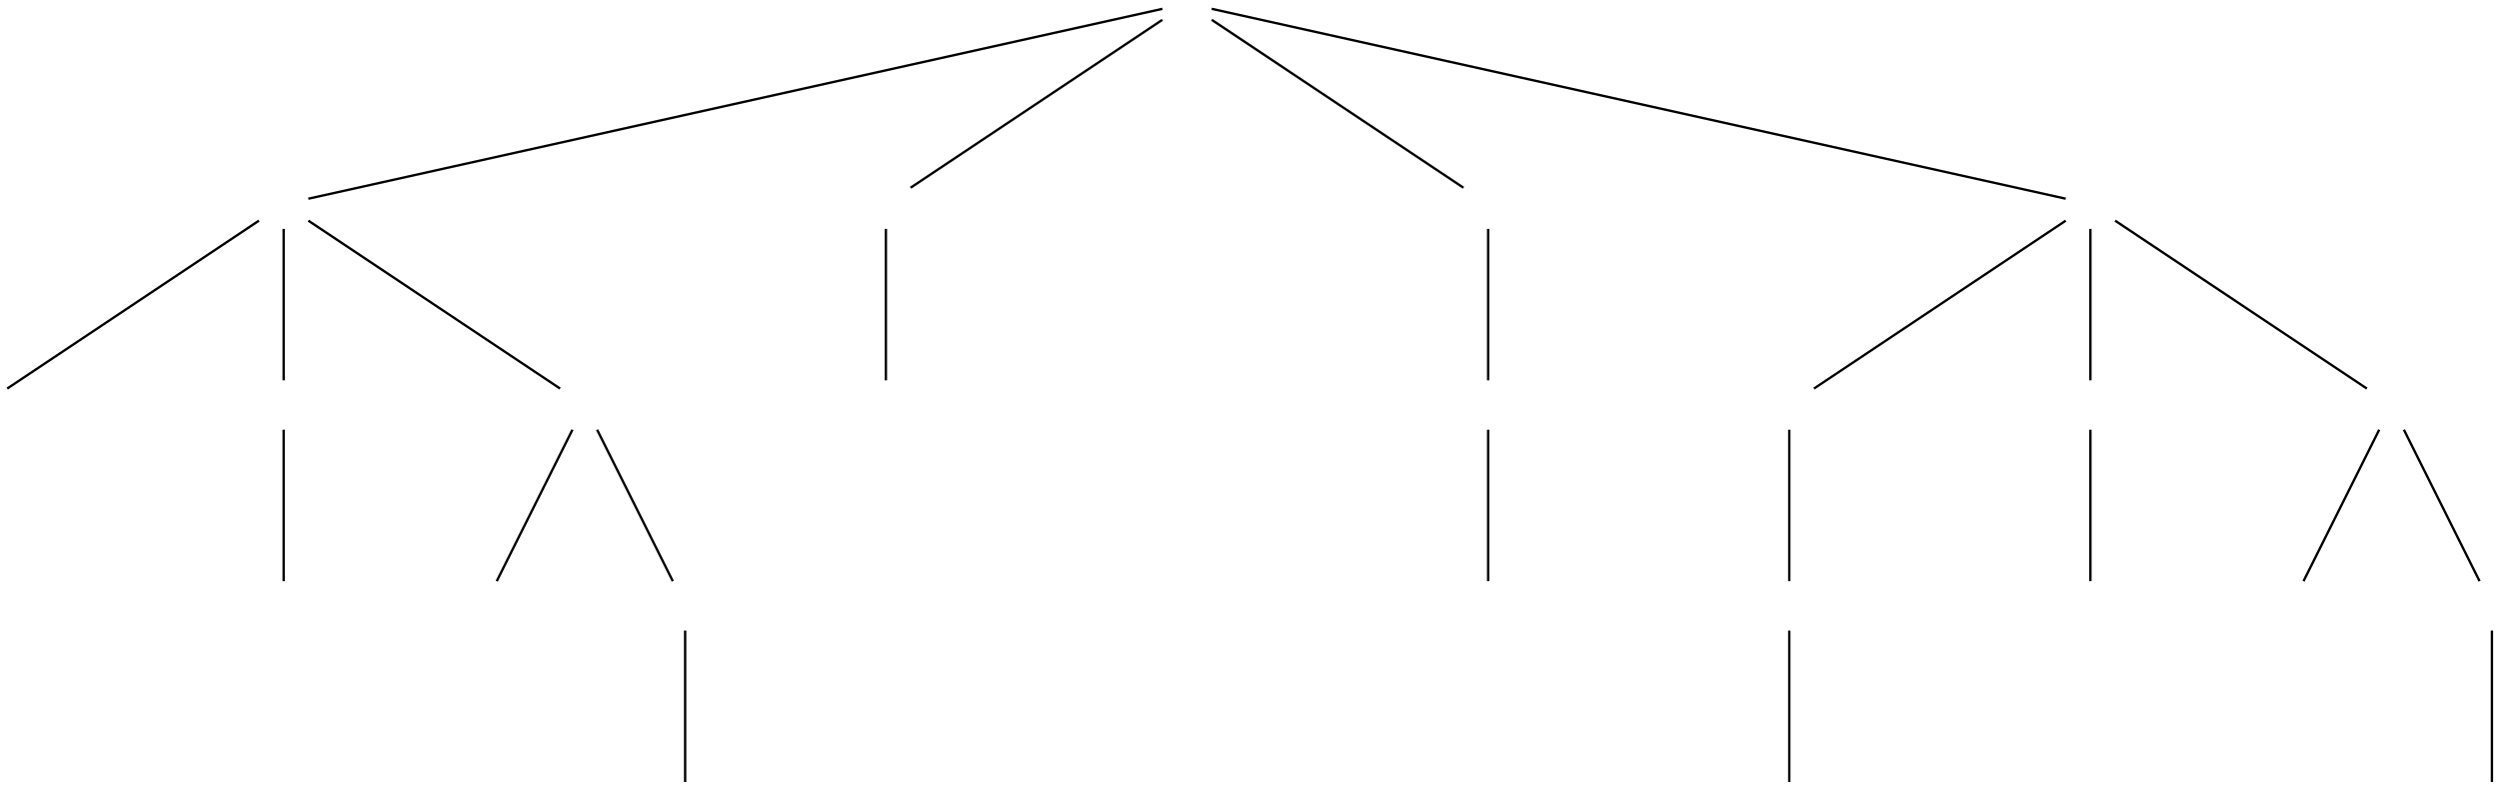
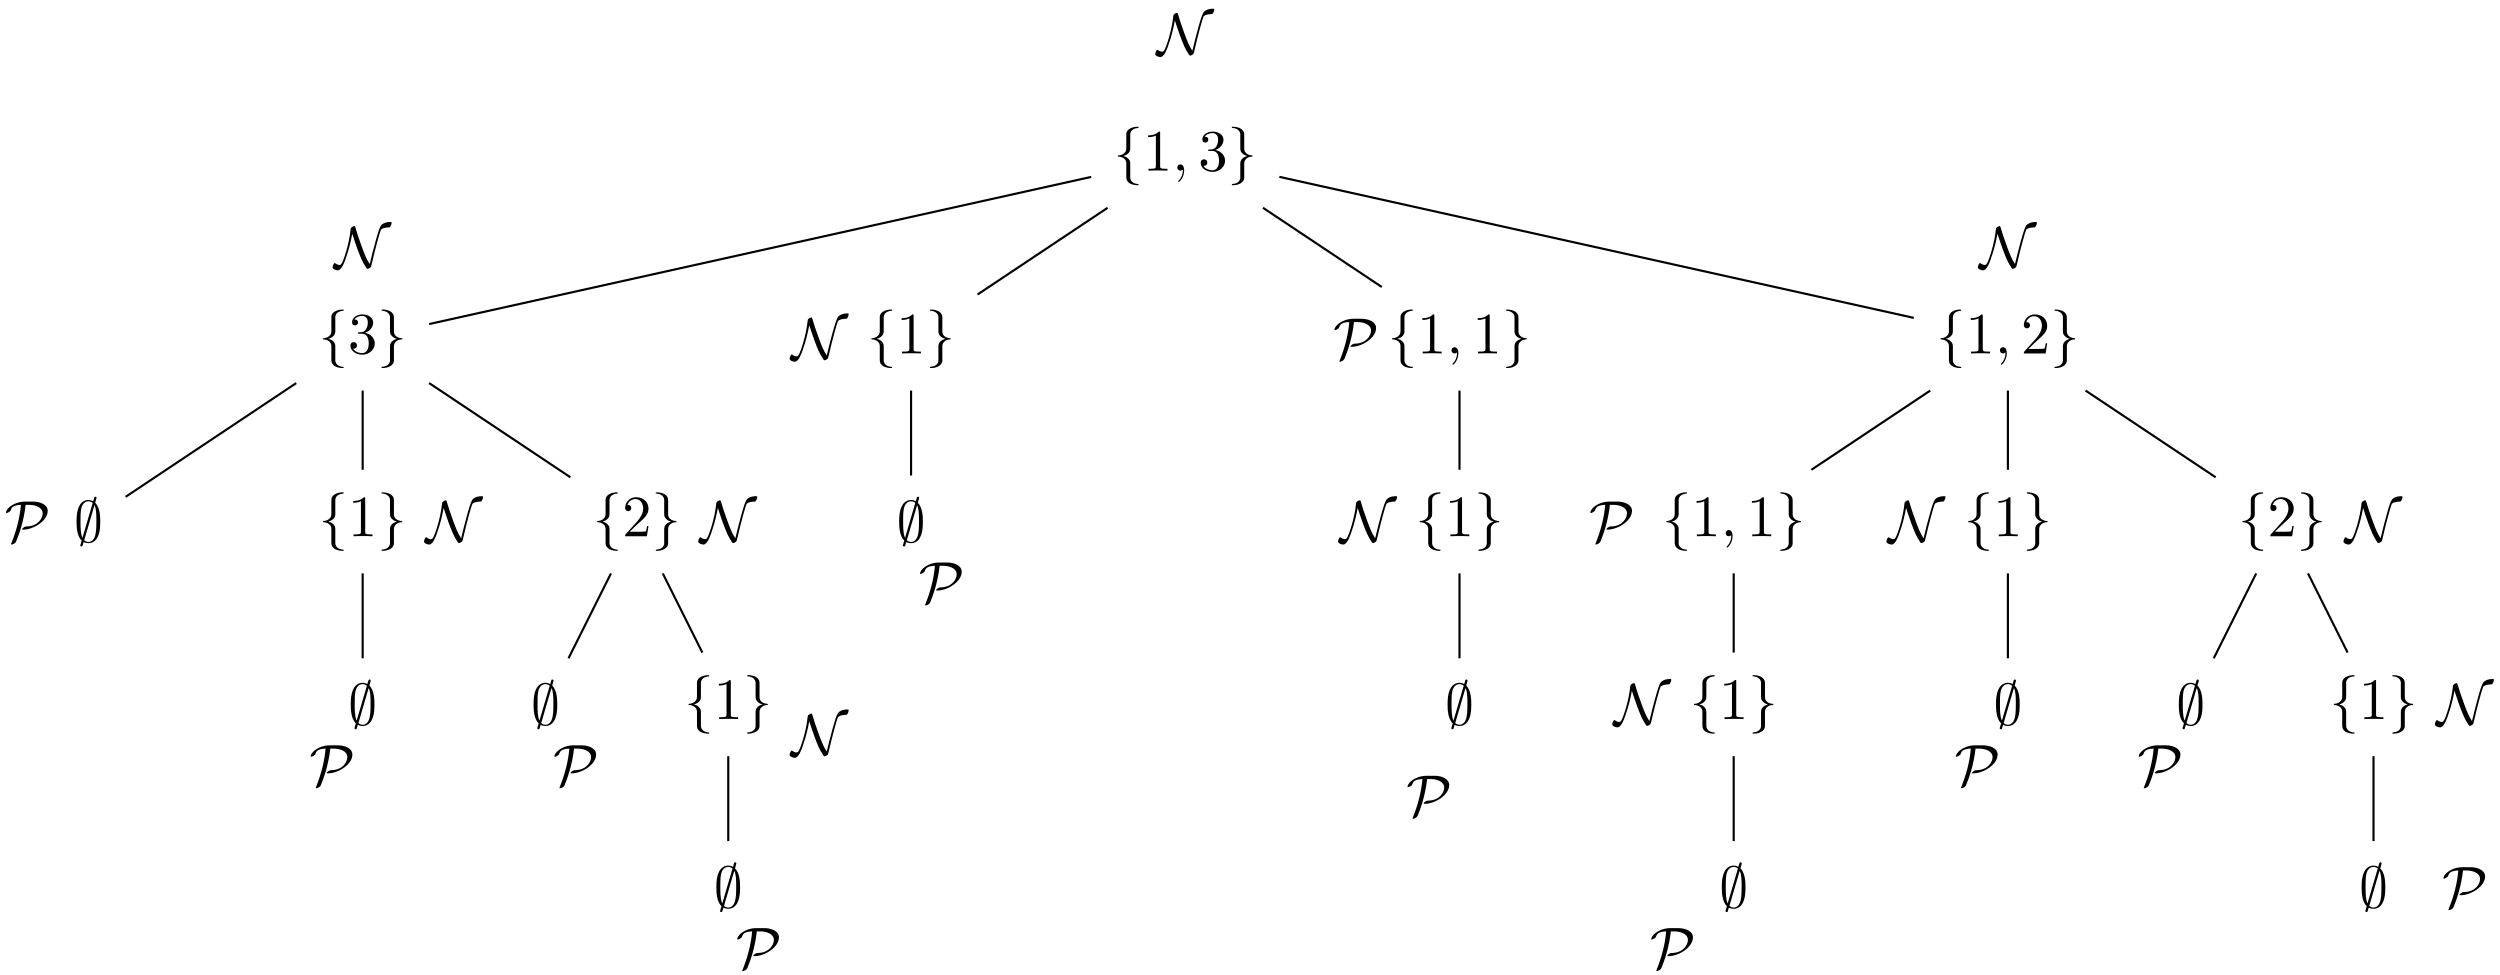
- <svg xmlns="http://www.w3.org/2000/svg" width="423.44pt" height="133.44pt" viewBox="0 0 423.44 133.44" version="1.1">
+ <svg xmlns="http://www.w3.org/2000/svg" xmlns:xlink="http://www.w3.org/1999/xlink" width="465.2pt" height="181.411pt" viewBox="0 0 465.2 181.411" version="1.1">
  <defs>
-     <clipPath id="clip1">
-       <path d="M 401 67 L 423.441 67 L 423.441 105 L 401 105 Z M 401 67 " />
-     </clipPath>
+     <g>
+       <symbol overflow="visible" id="glyph0-0">
+         <path style="stroke:none;" d="" />
+       </symbol>
+       <symbol overflow="visible" id="glyph0-1">
+         <path style="stroke:none;" d="M 3.094 -6.734 C 3.094 -7.172 3.375 -7.859 4.562 -7.938 C 4.609 -7.953 4.656 -8 4.656 -8.062 C 4.656 -8.172 4.562 -8.172 4.453 -8.172 C 3.359 -8.172 2.359 -7.625 2.359 -6.812 L 2.359 -4.328 C 2.359 -3.906 2.359 -3.562 1.922 -3.203 C 1.531 -2.875 1.125 -2.859 0.891 -2.844 C 0.828 -2.828 0.781 -2.797 0.781 -2.719 C 0.781 -2.625 0.844 -2.625 0.953 -2.609 C 1.672 -2.562 2.203 -2.172 2.328 -1.641 C 2.359 -1.516 2.359 -1.5 2.359 -1.094 L 2.359 1.062 C 2.359 1.516 2.359 1.859 2.875 2.281 C 3.297 2.609 4.031 2.719 4.453 2.719 C 4.562 2.719 4.656 2.719 4.656 2.609 C 4.656 2.5 4.594 2.5 4.484 2.484 C 3.797 2.438 3.266 2.094 3.125 1.531 C 3.094 1.438 3.094 1.422 3.094 1.031 L 3.094 -1.266 C 3.094 -1.766 3 -1.953 2.656 -2.297 C 2.422 -2.531 2.109 -2.641 1.797 -2.719 C 2.688 -2.984 3.094 -3.484 3.094 -4.109 Z M 3.094 -6.734 " />
+       </symbol>
+       <symbol overflow="visible" id="glyph0-2">
+         <path style="stroke:none;" d="M 2.359 1.281 C 2.359 1.719 2.078 2.406 0.891 2.484 C 0.828 2.5 0.781 2.547 0.781 2.609 C 0.781 2.719 0.906 2.719 1 2.719 C 2.062 2.719 3.078 2.188 3.094 1.359 L 3.094 -1.125 C 3.094 -1.547 3.094 -1.891 3.516 -2.25 C 3.906 -2.578 4.312 -2.594 4.562 -2.609 C 4.609 -2.625 4.656 -2.656 4.656 -2.719 C 4.656 -2.828 4.594 -2.828 4.484 -2.844 C 3.766 -2.891 3.234 -3.281 3.125 -3.812 C 3.094 -3.938 3.094 -3.953 3.094 -4.359 L 3.094 -6.516 C 3.094 -6.969 3.094 -7.312 2.562 -7.734 C 2.125 -8.078 1.375 -8.172 1 -8.172 C 0.906 -8.172 0.781 -8.172 0.781 -8.062 C 0.781 -7.953 0.844 -7.953 0.953 -7.938 C 1.641 -7.891 2.188 -7.547 2.328 -6.984 C 2.359 -6.891 2.359 -6.875 2.359 -6.484 L 2.359 -4.188 C 2.359 -3.688 2.438 -3.5 2.797 -3.156 C 3.016 -2.922 3.344 -2.812 3.641 -2.719 C 2.75 -2.469 2.359 -1.969 2.359 -1.344 Z M 2.359 1.281 " />
+       </symbol>
+       <symbol overflow="visible" id="glyph0-3">
+         <path style="stroke:none;" d="M 4.234 -8.203 C 4.234 -8.328 4.141 -8.422 4.016 -8.422 C 3.844 -8.422 3.812 -8.297 3.75 -8.078 C 3.625 -7.641 3.734 -8.016 3.609 -7.578 C 3.484 -7.641 3.125 -7.812 2.719 -7.812 C 2.109 -7.812 1.391 -7.484 1 -6.641 C 0.562 -5.766 0.516 -4.781 0.516 -3.766 C 0.516 -3.078 0.516 -1.109 1.469 -0.266 C 1.203 0.578 1.203 0.594 1.203 0.625 C 1.203 0.75 1.297 0.844 1.422 0.844 C 1.594 0.844 1.625 0.734 1.688 0.5 C 1.828 0.062 1.719 0.453 1.828 0.016 C 2.094 0.156 2.422 0.234 2.719 0.234 C 3.938 0.234 4.422 -0.781 4.609 -1.312 C 4.891 -2.078 4.922 -2.984 4.922 -3.766 C 4.922 -4.562 4.922 -6.375 3.984 -7.281 Z M 1.609 -0.766 C 1.25 -1.516 1.25 -2.859 1.25 -3.891 C 1.25 -4.781 1.25 -5.531 1.391 -6.234 C 1.609 -7.234 2.234 -7.562 2.719 -7.562 C 2.938 -7.562 3.234 -7.5 3.516 -7.266 Z M 3.844 -6.828 C 4.203 -6.188 4.203 -4.922 4.203 -3.891 C 4.203 -3.094 4.203 -2.297 4.062 -1.562 C 3.875 -0.422 3.297 0 2.719 0 C 2.469 0 2.203 -0.094 1.938 -0.312 Z M 3.844 -6.828 " />
+       </symbol>
+       <symbol overflow="visible" id="glyph0-4">
+         <path style="stroke:none;" d="M 3.344 -6.266 C 3.531 -5.688 3.781 -4.875 4.266 -3.531 C 4.953 -1.672 5.25 -1 5.922 0.031 C 6.078 0.266 6.078 0.266 6.188 0.266 C 6.344 0.266 6.562 0.141 6.688 0.047 C 6.844 -0.094 6.844 -0.094 6.969 -0.625 C 7.625 -3.5 8.453 -6.484 8.672 -6.984 C 8.688 -7.016 8.906 -7.422 10.234 -7.453 C 10.453 -7.453 10.672 -8.031 10.672 -8.281 C 10.672 -8.453 10.594 -8.453 10.453 -8.453 C 9.359 -8.453 8.859 -8 8.734 -7.859 C 8.438 -7.453 8.172 -6.656 7.672 -4.844 C 7.281 -3.453 6.938 -2.031 6.594 -0.625 C 6 -1.531 5.656 -2.391 5.141 -3.797 C 4.562 -5.344 4.203 -6.484 3.922 -7.453 C 3.844 -7.672 3.844 -7.688 3.734 -7.688 C 3.719 -7.688 3.5 -7.688 3.188 -7.422 C 3.078 -7.328 3.062 -7.234 3.047 -7.109 C 2.75 -4.203 1.719 -1.344 1.422 -0.812 C 1.344 -0.656 1.203 -0.453 1 -0.453 C 0.891 -0.453 0.453 -0.516 0.172 -0.781 C 0.125 -0.812 0.094 -0.812 0.094 -0.812 C -0.094 -0.812 -0.312 -0.266 -0.312 -0.016 C -0.312 0.328 0.344 0.547 0.656 0.547 C 1.359 0.547 1.906 -1 2.078 -1.5 C 2.797 -3.469 3.125 -5.094 3.344 -6.266 Z M 3.344 -6.266 " />
+       </symbol>
+       <symbol overflow="visible" id="glyph0-5">
+         <path style="stroke:none;" d="M 3.797 -7.453 C 2.25 -7.453 1.094 -6.703 0.641 -6.188 C 0.266 -5.766 0.234 -5.438 0.234 -5.422 C 0.234 -5.359 0.266 -5.328 0.344 -5.328 C 0.516 -5.328 0.766 -5.484 0.844 -5.547 C 1.078 -5.688 1.109 -5.766 1.172 -5.969 C 1.328 -6.406 1.641 -6.781 3.016 -6.844 C 2.812 -4.391 2.156 -2 1.25 0.266 C 1.172 0.438 1.172 0.453 1.172 0.469 C 1.172 0.5 1.203 0.547 1.281 0.547 C 1.469 0.547 1.984 0.312 2.109 0.016 C 2.672 -1.312 3.562 -3.812 3.891 -6.844 L 4.453 -6.844 C 5.797 -6.844 7.062 -6.344 7.062 -5.25 C 7.062 -4.422 6.281 -2.906 4.172 -2.828 C 3.938 -2.828 3.812 -2.828 3.516 -2.625 C 3.312 -2.5 3.234 -2.375 3.234 -2.312 C 3.234 -2.234 3.297 -2.234 3.438 -2.234 C 5.422 -2.234 8 -3.922 8 -5.719 C 8 -6.953 6.516 -7.453 5.25 -7.453 Z M 3.797 -7.453 " />
+       </symbol>
+       <symbol overflow="visible" id="glyph1-0">
+         <path style="stroke:none;" d="" />
+       </symbol>
+       <symbol overflow="visible" id="glyph1-1">
+         <path style="stroke:none;" d="M 3.203 -6.984 C 3.203 -7.234 3.203 -7.266 2.953 -7.266 C 2.281 -6.562 1.312 -6.562 0.969 -6.562 L 0.969 -6.234 C 1.188 -6.234 1.828 -6.234 2.406 -6.516 L 2.406 -0.859 C 2.406 -0.469 2.359 -0.344 1.391 -0.344 L 1.031 -0.344 L 1.031 0 C 1.422 -0.031 2.359 -0.031 2.797 -0.031 C 3.234 -0.031 4.188 -0.031 4.562 0 L 4.562 -0.344 L 4.219 -0.344 C 3.234 -0.344 3.203 -0.453 3.203 -0.859 Z M 3.203 -6.984 " />
+       </symbol>
+       <symbol overflow="visible" id="glyph1-2">
+         <path style="stroke:none;" d="M 3.156 -3.844 C 4.062 -4.141 4.688 -4.891 4.688 -5.766 C 4.688 -6.656 3.734 -7.266 2.688 -7.266 C 1.578 -7.266 0.75 -6.609 0.75 -5.781 C 0.75 -5.422 1 -5.219 1.312 -5.219 C 1.641 -5.219 1.859 -5.453 1.859 -5.766 C 1.859 -6.312 1.359 -6.312 1.188 -6.312 C 1.531 -6.844 2.25 -6.984 2.641 -6.984 C 3.094 -6.984 3.688 -6.75 3.688 -5.766 C 3.688 -5.641 3.672 -5 3.375 -4.531 C 3.047 -4 2.688 -3.969 2.406 -3.953 C 2.328 -3.953 2.062 -3.922 1.984 -3.922 C 1.891 -3.922 1.828 -3.906 1.828 -3.797 C 1.828 -3.672 1.891 -3.672 2.078 -3.672 L 2.562 -3.672 C 3.453 -3.672 3.859 -2.938 3.859 -1.859 C 3.859 -0.375 3.109 -0.062 2.625 -0.062 C 2.156 -0.062 1.344 -0.25 0.953 -0.891 C 1.344 -0.844 1.672 -1.078 1.672 -1.5 C 1.672 -1.891 1.391 -2.109 1.062 -2.109 C 0.812 -2.109 0.453 -1.953 0.453 -1.469 C 0.453 -0.484 1.469 0.234 2.656 0.234 C 3.984 0.234 4.984 -0.75 4.984 -1.859 C 4.984 -2.766 4.297 -3.609 3.156 -3.844 Z M 3.156 -3.844 " />
+       </symbol>
+       <symbol overflow="visible" id="glyph1-3">
+         <path style="stroke:none;" d="M 1.391 -0.844 L 2.547 -1.969 C 4.25 -3.469 4.891 -4.062 4.891 -5.141 C 4.891 -6.391 3.922 -7.266 2.578 -7.266 C 1.359 -7.266 0.547 -6.266 0.547 -5.297 C 0.547 -4.672 1.094 -4.672 1.125 -4.672 C 1.312 -4.672 1.688 -4.812 1.688 -5.25 C 1.688 -5.547 1.5 -5.828 1.109 -5.828 C 1.031 -5.828 1 -5.828 0.969 -5.812 C 1.219 -6.516 1.812 -6.922 2.438 -6.922 C 3.438 -6.922 3.906 -6.047 3.906 -5.141 C 3.906 -4.281 3.359 -3.406 2.766 -2.734 L 0.672 -0.406 C 0.547 -0.281 0.547 -0.266 0.547 0 L 4.594 0 L 4.891 -1.891 L 4.625 -1.891 C 4.562 -1.578 4.5 -1.094 4.391 -0.922 C 4.312 -0.844 3.594 -0.844 3.344 -0.844 Z M 1.391 -0.844 " />
+       </symbol>
+       <symbol overflow="visible" id="glyph2-0">
+         <path style="stroke:none;" d="" />
+       </symbol>
+       <symbol overflow="visible" id="glyph2-1">
+         <path style="stroke:none;" d="M 2.219 -0.016 C 2.219 -0.734 1.938 -1.156 1.516 -1.156 C 1.156 -1.156 0.938 -0.891 0.938 -0.578 C 0.938 -0.281 1.156 0 1.516 0 C 1.641 0 1.781 -0.047 1.891 -0.141 C 1.938 -0.156 1.938 -0.172 1.953 -0.172 C 1.969 -0.172 1.969 -0.156 1.969 -0.016 C 1.969 0.797 1.594 1.453 1.234 1.812 C 1.109 1.938 1.109 1.953 1.109 1.984 C 1.109 2.062 1.172 2.109 1.219 2.109 C 1.344 2.109 2.219 1.266 2.219 -0.016 Z M 2.219 -0.016 " />
+       </symbol>
+     </g>
  </defs>
  <g id="surface1">
-     <path style="fill:none;stroke-width:0.399;stroke-linecap:butt;stroke-linejoin:miter;stroke:rgb(0%,0%,0%);stroke-opacity:1;stroke-miterlimit:10;" d="M -4.178 -0.927 L -148.889 -33.087 " transform="matrix(1,0,0,-1,201.135,0.56912)" />
-     <path style="fill:none;stroke-width:0.399;stroke-linecap:butt;stroke-linejoin:miter;stroke:rgb(0%,0%,0%);stroke-opacity:1;stroke-miterlimit:10;" d="M -157.256 -36.802 L -199.912 -65.243 " transform="matrix(1,0,0,-1,201.135,0.56912)" />
-     <path style="fill:none;stroke-width:0.399;stroke-linecap:butt;stroke-linejoin:miter;stroke:rgb(0%,0%,0%);stroke-opacity:1;stroke-miterlimit:10;" d="M -153.072 -38.2 L -153.072 -63.849 " transform="matrix(1,0,0,-1,201.135,0.56912)" />
-     <path style="fill:none;stroke-width:0.399;stroke-linecap:butt;stroke-linejoin:miter;stroke:rgb(0%,0%,0%);stroke-opacity:1;stroke-miterlimit:10;" d="M -153.072 -72.216 L -153.072 -97.864 " transform="matrix(1,0,0,-1,201.135,0.56912)" />
-     <path style="fill:none;stroke-width:0.399;stroke-linecap:butt;stroke-linejoin:miter;stroke:rgb(0%,0%,0%);stroke-opacity:1;stroke-miterlimit:10;" d="M -148.893 -36.802 L -106.233 -65.243 " transform="matrix(1,0,0,-1,201.135,0.56912)" />
-     <path style="fill:none;stroke-width:0.399;stroke-linecap:butt;stroke-linejoin:miter;stroke:rgb(0%,0%,0%);stroke-opacity:1;stroke-miterlimit:10;" d="M -104.139 -72.216 L -116.967 -97.864 " transform="matrix(1,0,0,-1,201.135,0.56912)" />
-     <path style="fill:none;stroke-width:0.399;stroke-linecap:butt;stroke-linejoin:miter;stroke:rgb(0%,0%,0%);stroke-opacity:1;stroke-miterlimit:10;" d="M -99.959 -72.216 L -87.131 -97.864 " transform="matrix(1,0,0,-1,201.135,0.56912)" />
-     <path style="fill:none;stroke-width:0.399;stroke-linecap:butt;stroke-linejoin:miter;stroke:rgb(0%,0%,0%);stroke-opacity:1;stroke-miterlimit:10;" d="M -85.041 -106.232 L -85.041 -131.88 " transform="matrix(1,0,0,-1,201.135,0.56912)" />
-     <path style="fill:none;stroke-width:0.399;stroke-linecap:butt;stroke-linejoin:miter;stroke:rgb(0%,0%,0%);stroke-opacity:1;stroke-miterlimit:10;" d="M -4.182 -2.786 L -46.842 -31.228 " transform="matrix(1,0,0,-1,201.135,0.56912)" />
-     <path style="fill:none;stroke-width:0.399;stroke-linecap:butt;stroke-linejoin:miter;stroke:rgb(0%,0%,0%);stroke-opacity:1;stroke-miterlimit:10;" d="M -51.026 -38.2 L -51.026 -63.849 " transform="matrix(1,0,0,-1,201.135,0.56912)" />
-     <path style="fill:none;stroke-width:0.399;stroke-linecap:butt;stroke-linejoin:miter;stroke:rgb(0%,0%,0%);stroke-opacity:1;stroke-miterlimit:10;" d="M 4.181 -2.786 L 46.842 -31.228 " transform="matrix(1,0,0,-1,201.135,0.56912)" />
-     <path style="fill:none;stroke-width:0.399;stroke-linecap:butt;stroke-linejoin:miter;stroke:rgb(0%,0%,0%);stroke-opacity:1;stroke-miterlimit:10;" d="M 51.025 -38.2 L 51.025 -63.849 " transform="matrix(1,0,0,-1,201.135,0.56912)" />
-     <path style="fill:none;stroke-width:0.399;stroke-linecap:butt;stroke-linejoin:miter;stroke:rgb(0%,0%,0%);stroke-opacity:1;stroke-miterlimit:10;" d="M 51.025 -72.216 L 51.025 -97.864 " transform="matrix(1,0,0,-1,201.135,0.56912)" />
-     <path style="fill:none;stroke-width:0.399;stroke-linecap:butt;stroke-linejoin:miter;stroke:rgb(0%,0%,0%);stroke-opacity:1;stroke-miterlimit:10;" d="M 4.178 -0.927 L 148.888 -33.087 " transform="matrix(1,0,0,-1,201.135,0.56912)" />
-     <path style="fill:none;stroke-width:0.399;stroke-linecap:butt;stroke-linejoin:miter;stroke:rgb(0%,0%,0%);stroke-opacity:1;stroke-miterlimit:10;" d="M 148.892 -36.802 L 106.232 -65.243 " transform="matrix(1,0,0,-1,201.135,0.56912)" />
-     <path style="fill:none;stroke-width:0.399;stroke-linecap:butt;stroke-linejoin:miter;stroke:rgb(0%,0%,0%);stroke-opacity:1;stroke-miterlimit:10;" d="M 102.049 -72.216 L 102.049 -97.864 " transform="matrix(1,0,0,-1,201.135,0.56912)" />
-     <path style="fill:none;stroke-width:0.399;stroke-linecap:butt;stroke-linejoin:miter;stroke:rgb(0%,0%,0%);stroke-opacity:1;stroke-miterlimit:10;" d="M 102.049 -106.232 L 102.049 -131.88 " transform="matrix(1,0,0,-1,201.135,0.56912)" />
-     <path style="fill:none;stroke-width:0.399;stroke-linecap:butt;stroke-linejoin:miter;stroke:rgb(0%,0%,0%);stroke-opacity:1;stroke-miterlimit:10;" d="M 153.072 -38.2 L 153.072 -63.849 " transform="matrix(1,0,0,-1,201.135,0.56912)" />
-     <path style="fill:none;stroke-width:0.399;stroke-linecap:butt;stroke-linejoin:miter;stroke:rgb(0%,0%,0%);stroke-opacity:1;stroke-miterlimit:10;" d="M 153.072 -72.216 L 153.072 -97.864 " transform="matrix(1,0,0,-1,201.135,0.56912)" />
-     <path style="fill:none;stroke-width:0.399;stroke-linecap:butt;stroke-linejoin:miter;stroke:rgb(0%,0%,0%);stroke-opacity:1;stroke-miterlimit:10;" d="M 157.256 -36.802 L 199.912 -65.243 " transform="matrix(1,0,0,-1,201.135,0.56912)" />
-     <path style="fill:none;stroke-width:0.399;stroke-linecap:butt;stroke-linejoin:miter;stroke:rgb(0%,0%,0%);stroke-opacity:1;stroke-miterlimit:10;" d="M 202.006 -72.216 L 189.181 -97.864 " transform="matrix(1,0,0,-1,201.135,0.56912)" />
-     <g clip-path="url(#clip1)" clip-rule="nonzero">
-       <path style="fill:none;stroke-width:0.399;stroke-linecap:butt;stroke-linejoin:miter;stroke:rgb(0%,0%,0%);stroke-opacity:1;stroke-miterlimit:10;" d="M 206.189 -72.216 L 219.013 -97.864 " transform="matrix(1,0,0,-1,201.135,0.56912)" />
-     </g>
-     <path style="fill:none;stroke-width:0.399;stroke-linecap:butt;stroke-linejoin:miter;stroke:rgb(0%,0%,0%);stroke-opacity:1;stroke-miterlimit:10;" d="M 221.107 -106.232 L 221.107 -131.88 " transform="matrix(1,0,0,-1,201.135,0.56912)" />
+     <g style="fill:rgb(0%,0%,0%);fill-opacity:1;">
+       <use xlink:href="#glyph0-1" x="207.222" y="31.752" />
+     </g>
+     <g style="fill:rgb(0%,0%,0%);fill-opacity:1;">
+       <use xlink:href="#glyph1-1" x="212.676" y="31.752" />
+     </g>
+     <g style="fill:rgb(0%,0%,0%);fill-opacity:1;">
+       <use xlink:href="#glyph2-1" x="218.131" y="31.752" />
+     </g>
+     <g style="fill:rgb(0%,0%,0%);fill-opacity:1;">
+       <use xlink:href="#glyph1-2" x="222.979" y="31.752" />
+     </g>
+     <g style="fill:rgb(0%,0%,0%);fill-opacity:1;">
+       <use xlink:href="#glyph0-2" x="228.434" y="31.752" />
+     </g>
+     <g style="fill:rgb(0%,0%,0%);fill-opacity:1;">
+       <use xlink:href="#glyph0-1" x="59.301" y="65.769" />
+     </g>
+     <g style="fill:rgb(0%,0%,0%);fill-opacity:1;">
+       <use xlink:href="#glyph1-2" x="64.755" y="65.769" />
+     </g>
+     <g style="fill:rgb(0%,0%,0%);fill-opacity:1;">
+       <use xlink:href="#glyph0-2" x="70.21" y="65.769" />
+     </g>
+     <path style="fill:none;stroke-width:0.399;stroke-linecap:butt;stroke-linejoin:miter;stroke:rgb(0%,0%,0%);stroke-opacity:1;stroke-miterlimit:10;" d="M -17.509 -3.893 L -140.708 -31.272 " transform="matrix(1,0,0,-1,220.556,29.02534)" />
+     <g style="fill:rgb(0%,0%,0%);fill-opacity:1;">
+       <use xlink:href="#glyph0-3" x="13.731" y="100.846" />
+     </g>
+     <path style="fill:none;stroke-width:0.399;stroke-linecap:butt;stroke-linejoin:miter;stroke:rgb(0%,0%,0%);stroke-opacity:1;stroke-miterlimit:10;" d="M -165.439 -42.26 L -197.185 -63.428 " transform="matrix(1,0,0,-1,220.556,29.02534)" />
+     <g style="fill:rgb(0%,0%,0%);fill-opacity:1;">
+       <use xlink:href="#glyph0-1" x="59.301" y="99.785" />
+     </g>
+     <g style="fill:rgb(0%,0%,0%);fill-opacity:1;">
+       <use xlink:href="#glyph1-1" x="64.755" y="99.785" />
+     </g>
+     <g style="fill:rgb(0%,0%,0%);fill-opacity:1;">
+       <use xlink:href="#glyph0-2" x="70.21" y="99.785" />
+     </g>
+     <path style="fill:none;stroke-width:0.399;stroke-linecap:butt;stroke-linejoin:miter;stroke:rgb(0%,0%,0%);stroke-opacity:1;stroke-miterlimit:10;" d="M -153.072 -43.654 L -153.072 -58.393 " transform="matrix(1,0,0,-1,220.556,29.02534)" />
+     <g style="fill:rgb(0%,0%,0%);fill-opacity:1;">
+       <use xlink:href="#glyph0-3" x="64.755" y="134.862" />
+     </g>
+     <path style="fill:none;stroke-width:0.399;stroke-linecap:butt;stroke-linejoin:miter;stroke:rgb(0%,0%,0%);stroke-opacity:1;stroke-miterlimit:10;" d="M -153.072 -77.67 L -153.072 -93.471 " transform="matrix(1,0,0,-1,220.556,29.02534)" />
+     <g style="fill:rgb(0%,0%,0%);fill-opacity:1;">
+       <use xlink:href="#glyph0-1" x="110.325" y="99.785" />
+     </g>
+     <g style="fill:rgb(0%,0%,0%);fill-opacity:1;">
+       <use xlink:href="#glyph1-3" x="115.779" y="99.785" />
+     </g>
+     <g style="fill:rgb(0%,0%,0%);fill-opacity:1;">
+       <use xlink:href="#glyph0-2" x="121.234" y="99.785" />
+     </g>
+     <path style="fill:none;stroke-width:0.399;stroke-linecap:butt;stroke-linejoin:miter;stroke:rgb(0%,0%,0%);stroke-opacity:1;stroke-miterlimit:10;" d="M -140.708 -42.256 L -114.415 -59.791 " transform="matrix(1,0,0,-1,220.556,29.02534)" />
+     <g style="fill:rgb(0%,0%,0%);fill-opacity:1;">
+       <use xlink:href="#glyph0-3" x="98.772" y="134.862" />
+     </g>
+     <path style="fill:none;stroke-width:0.399;stroke-linecap:butt;stroke-linejoin:miter;stroke:rgb(0%,0%,0%);stroke-opacity:1;stroke-miterlimit:10;" d="M -106.865 -77.67 L -114.767 -93.471 " transform="matrix(1,0,0,-1,220.556,29.02534)" />
+     <g style="fill:rgb(0%,0%,0%);fill-opacity:1;">
+       <use xlink:href="#glyph0-1" x="127.333" y="133.801" />
+     </g>
+     <g style="fill:rgb(0%,0%,0%);fill-opacity:1;">
+       <use xlink:href="#glyph1-1" x="132.787" y="133.801" />
+     </g>
+     <g style="fill:rgb(0%,0%,0%);fill-opacity:1;">
+       <use xlink:href="#glyph0-2" x="138.242" y="133.801" />
+     </g>
+     <path style="fill:none;stroke-width:0.399;stroke-linecap:butt;stroke-linejoin:miter;stroke:rgb(0%,0%,0%);stroke-opacity:1;stroke-miterlimit:10;" d="M -97.232 -77.67 L -89.861 -92.408 " transform="matrix(1,0,0,-1,220.556,29.02534)" />
+     <g style="fill:rgb(0%,0%,0%);fill-opacity:1;">
+       <use xlink:href="#glyph0-3" x="132.788" y="168.878" />
+     </g>
+     <path style="fill:none;stroke-width:0.399;stroke-linecap:butt;stroke-linejoin:miter;stroke:rgb(0%,0%,0%);stroke-opacity:1;stroke-miterlimit:10;" d="M -85.04 -111.686 L -85.04 -127.486 " transform="matrix(1,0,0,-1,220.556,29.02534)" />
+     <g style="fill:rgb(0%,0%,0%);fill-opacity:1;">
+       <use xlink:href="#glyph0-1" x="161.35" y="65.769" />
+     </g>
+     <g style="fill:rgb(0%,0%,0%);fill-opacity:1;">
+       <use xlink:href="#glyph1-1" x="166.804" y="65.769" />
+     </g>
+     <g style="fill:rgb(0%,0%,0%);fill-opacity:1;">
+       <use xlink:href="#glyph0-2" x="172.259" y="65.769" />
+     </g>
+     <path style="fill:none;stroke-width:0.399;stroke-linecap:butt;stroke-linejoin:miter;stroke:rgb(0%,0%,0%);stroke-opacity:1;stroke-miterlimit:10;" d="M -14.454 -9.639 L -38.658 -25.775 " transform="matrix(1,0,0,-1,220.556,29.02534)" />
+     <g style="fill:rgb(0%,0%,0%);fill-opacity:1;">
+       <use xlink:href="#glyph0-3" x="166.804" y="100.846" />
+     </g>
+     <path style="fill:none;stroke-width:0.399;stroke-linecap:butt;stroke-linejoin:miter;stroke:rgb(0%,0%,0%);stroke-opacity:1;stroke-miterlimit:10;" d="M -51.025 -43.654 L -51.025 -59.455 " transform="matrix(1,0,0,-1,220.556,29.02534)" />
+     <g style="fill:rgb(0%,0%,0%);fill-opacity:1;">
+       <use xlink:href="#glyph0-1" x="258.247" y="65.769" />
+     </g>
+     <g style="fill:rgb(0%,0%,0%);fill-opacity:1;">
+       <use xlink:href="#glyph1-1" x="263.701" y="65.769" />
+     </g>
+     <g style="fill:rgb(0%,0%,0%);fill-opacity:1;">
+       <use xlink:href="#glyph2-1" x="269.156" y="65.769" />
+     </g>
+     <g style="fill:rgb(0%,0%,0%);fill-opacity:1;">
+       <use xlink:href="#glyph1-1" x="274.004" y="65.769" />
+     </g>
+     <g style="fill:rgb(0%,0%,0%);fill-opacity:1;">
+       <use xlink:href="#glyph0-2" x="279.459" y="65.769" />
+     </g>
+     <path style="fill:none;stroke-width:0.399;stroke-linecap:butt;stroke-linejoin:miter;stroke:rgb(0%,0%,0%);stroke-opacity:1;stroke-miterlimit:10;" d="M 14.456 -9.639 L 36.569 -24.377 " transform="matrix(1,0,0,-1,220.556,29.02534)" />
+     <g style="fill:rgb(0%,0%,0%);fill-opacity:1;">
+       <use xlink:href="#glyph0-1" x="263.399" y="99.785" />
+     </g>
+     <g style="fill:rgb(0%,0%,0%);fill-opacity:1;">
+       <use xlink:href="#glyph1-1" x="268.853" y="99.785" />
+     </g>
+     <g style="fill:rgb(0%,0%,0%);fill-opacity:1;">
+       <use xlink:href="#glyph0-2" x="274.308" y="99.785" />
+     </g>
+     <path style="fill:none;stroke-width:0.399;stroke-linecap:butt;stroke-linejoin:miter;stroke:rgb(0%,0%,0%);stroke-opacity:1;stroke-miterlimit:10;" d="M 51.026 -43.654 L 51.026 -58.393 " transform="matrix(1,0,0,-1,220.556,29.02534)" />
+     <g style="fill:rgb(0%,0%,0%);fill-opacity:1;">
+       <use xlink:href="#glyph0-3" x="268.853" y="134.862" />
+     </g>
+     <path style="fill:none;stroke-width:0.399;stroke-linecap:butt;stroke-linejoin:miter;stroke:rgb(0%,0%,0%);stroke-opacity:1;stroke-miterlimit:10;" d="M 51.026 -77.67 L 51.026 -93.471 " transform="matrix(1,0,0,-1,220.556,29.02534)" />
+     <g style="fill:rgb(0%,0%,0%);fill-opacity:1;">
+       <use xlink:href="#glyph0-1" x="360.296" y="65.769" />
+     </g>
+     <g style="fill:rgb(0%,0%,0%);fill-opacity:1;">
+       <use xlink:href="#glyph1-1" x="365.75" y="65.769" />
+     </g>
+     <g style="fill:rgb(0%,0%,0%);fill-opacity:1;">
+       <use xlink:href="#glyph2-1" x="371.205" y="65.769" />
+     </g>
+     <g style="fill:rgb(0%,0%,0%);fill-opacity:1;">
+       <use xlink:href="#glyph1-3" x="376.053" y="65.769" />
+     </g>
+     <g style="fill:rgb(0%,0%,0%);fill-opacity:1;">
+       <use xlink:href="#glyph0-2" x="381.508" y="65.769" />
+     </g>
+     <path style="fill:none;stroke-width:0.399;stroke-linecap:butt;stroke-linejoin:miter;stroke:rgb(0%,0%,0%);stroke-opacity:1;stroke-miterlimit:10;" d="M 17.51 -3.885 L 135.553 -30.127 " transform="matrix(1,0,0,-1,220.556,29.02534)" />
+     <g style="fill:rgb(0%,0%,0%);fill-opacity:1;">
+       <use xlink:href="#glyph0-1" x="309.272" y="99.785" />
+     </g>
+     <g style="fill:rgb(0%,0%,0%);fill-opacity:1;">
+       <use xlink:href="#glyph1-1" x="314.726" y="99.785" />
+     </g>
+     <g style="fill:rgb(0%,0%,0%);fill-opacity:1;">
+       <use xlink:href="#glyph2-1" x="320.181" y="99.785" />
+     </g>
+     <g style="fill:rgb(0%,0%,0%);fill-opacity:1;">
+       <use xlink:href="#glyph1-1" x="325.029" y="99.785" />
+     </g>
+     <g style="fill:rgb(0%,0%,0%);fill-opacity:1;">
+       <use xlink:href="#glyph0-2" x="330.484" y="99.785" />
+     </g>
+     <path style="fill:none;stroke-width:0.399;stroke-linecap:butt;stroke-linejoin:miter;stroke:rgb(0%,0%,0%);stroke-opacity:1;stroke-miterlimit:10;" d="M 138.62 -43.654 L 116.507 -58.393 " transform="matrix(1,0,0,-1,220.556,29.02534)" />
+     <g style="fill:rgb(0%,0%,0%);fill-opacity:1;">
+       <use xlink:href="#glyph0-1" x="314.423" y="133.801" />
+     </g>
+     <g style="fill:rgb(0%,0%,0%);fill-opacity:1;">
+       <use xlink:href="#glyph1-1" x="319.877" y="133.801" />
+     </g>
+     <g style="fill:rgb(0%,0%,0%);fill-opacity:1;">
+       <use xlink:href="#glyph0-2" x="325.332" y="133.801" />
+     </g>
+     <path style="fill:none;stroke-width:0.399;stroke-linecap:butt;stroke-linejoin:miter;stroke:rgb(0%,0%,0%);stroke-opacity:1;stroke-miterlimit:10;" d="M 102.049 -77.67 L 102.049 -92.408 " transform="matrix(1,0,0,-1,220.556,29.02534)" />
+     <g style="fill:rgb(0%,0%,0%);fill-opacity:1;">
+       <use xlink:href="#glyph0-3" x="319.878" y="168.878" />
+     </g>
+     <path style="fill:none;stroke-width:0.399;stroke-linecap:butt;stroke-linejoin:miter;stroke:rgb(0%,0%,0%);stroke-opacity:1;stroke-miterlimit:10;" d="M 102.049 -111.686 L 102.049 -127.486 " transform="matrix(1,0,0,-1,220.556,29.02534)" />
+     <g style="fill:rgb(0%,0%,0%);fill-opacity:1;">
+       <use xlink:href="#glyph0-1" x="365.448" y="99.785" />
+     </g>
+     <g style="fill:rgb(0%,0%,0%);fill-opacity:1;">
+       <use xlink:href="#glyph1-1" x="370.902" y="99.785" />
+     </g>
+     <g style="fill:rgb(0%,0%,0%);fill-opacity:1;">
+       <use xlink:href="#glyph0-2" x="376.357" y="99.785" />
+     </g>
+     <path style="fill:none;stroke-width:0.399;stroke-linecap:butt;stroke-linejoin:miter;stroke:rgb(0%,0%,0%);stroke-opacity:1;stroke-miterlimit:10;" d="M 153.073 -43.654 L 153.073 -58.393 " transform="matrix(1,0,0,-1,220.556,29.02534)" />
+     <g style="fill:rgb(0%,0%,0%);fill-opacity:1;">
+       <use xlink:href="#glyph0-3" x="370.902" y="134.862" />
+     </g>
+     <path style="fill:none;stroke-width:0.399;stroke-linecap:butt;stroke-linejoin:miter;stroke:rgb(0%,0%,0%);stroke-opacity:1;stroke-miterlimit:10;" d="M 153.073 -77.67 L 153.073 -93.471 " transform="matrix(1,0,0,-1,220.556,29.02534)" />
+     <g style="fill:rgb(0%,0%,0%);fill-opacity:1;">
+       <use xlink:href="#glyph0-1" x="416.472" y="99.785" />
+     </g>
+     <g style="fill:rgb(0%,0%,0%);fill-opacity:1;">
+       <use xlink:href="#glyph1-3" x="421.926" y="99.785" />
+     </g>
+     <g style="fill:rgb(0%,0%,0%);fill-opacity:1;">
+       <use xlink:href="#glyph0-2" x="427.381" y="99.785" />
+     </g>
+     <path style="fill:none;stroke-width:0.399;stroke-linecap:butt;stroke-linejoin:miter;stroke:rgb(0%,0%,0%);stroke-opacity:1;stroke-miterlimit:10;" d="M 167.526 -43.654 L 191.733 -59.791 " transform="matrix(1,0,0,-1,220.556,29.02534)" />
+     <g style="fill:rgb(0%,0%,0%);fill-opacity:1;">
+       <use xlink:href="#glyph0-3" x="404.918" y="134.862" />
+     </g>
+     <path style="fill:none;stroke-width:0.399;stroke-linecap:butt;stroke-linejoin:miter;stroke:rgb(0%,0%,0%);stroke-opacity:1;stroke-miterlimit:10;" d="M 199.28 -77.67 L 191.378 -93.471 " transform="matrix(1,0,0,-1,220.556,29.02534)" />
+     <g style="fill:rgb(0%,0%,0%);fill-opacity:1;">
+       <use xlink:href="#glyph0-1" x="433.48" y="133.801" />
+     </g>
+     <g style="fill:rgb(0%,0%,0%);fill-opacity:1;">
+       <use xlink:href="#glyph1-1" x="438.934" y="133.801" />
+     </g>
+     <g style="fill:rgb(0%,0%,0%);fill-opacity:1;">
+       <use xlink:href="#glyph0-2" x="444.389" y="133.801" />
+     </g>
+     <path style="fill:none;stroke-width:0.399;stroke-linecap:butt;stroke-linejoin:miter;stroke:rgb(0%,0%,0%);stroke-opacity:1;stroke-miterlimit:10;" d="M 208.917 -77.67 L 216.288 -92.408 " transform="matrix(1,0,0,-1,220.556,29.02534)" />
+     <g style="fill:rgb(0%,0%,0%);fill-opacity:1;">
+       <use xlink:href="#glyph0-3" x="438.935" y="168.878" />
+     </g>
+     <path style="fill:none;stroke-width:0.399;stroke-linecap:butt;stroke-linejoin:miter;stroke:rgb(0%,0%,0%);stroke-opacity:1;stroke-miterlimit:10;" d="M 221.108 -111.686 L 221.108 -127.486 " transform="matrix(1,0,0,-1,220.556,29.02534)" />
+     <g style="fill:rgb(0%,0%,0%);fill-opacity:1;">
+       <use xlink:href="#glyph0-4" x="215.277" y="10.075" />
+     </g>
+     <g style="fill:rgb(0%,0%,0%);fill-opacity:1;">
+       <use xlink:href="#glyph0-4" x="62.203" y="49.76" />
+     </g>
+     <g style="fill:rgb(0%,0%,0%);fill-opacity:1;">
+       <use xlink:href="#glyph0-5" x="0.877" y="100.785" />
+     </g>
+     <g style="fill:rgb(0%,0%,0%);fill-opacity:1;">
+       <use xlink:href="#glyph0-4" x="79.212" y="100.785" />
+     </g>
+     <g style="fill:rgb(0%,0%,0%);fill-opacity:1;">
+       <use xlink:href="#glyph0-5" x="57.571" y="146.14" />
+     </g>
+     <g style="fill:rgb(0%,0%,0%);fill-opacity:1;">
+       <use xlink:href="#glyph0-4" x="130.236" y="100.785" />
+     </g>
+     <g style="fill:rgb(0%,0%,0%);fill-opacity:1;">
+       <use xlink:href="#glyph0-5" x="102.926" y="146.14" />
+     </g>
+     <g style="fill:rgb(0%,0%,0%);fill-opacity:1;">
+       <use xlink:href="#glyph0-4" x="147.244" y="140.471" />
+     </g>
+     <g style="fill:rgb(0%,0%,0%);fill-opacity:1;">
+       <use xlink:href="#glyph0-5" x="170.958" y="112.124" />
+     </g>
+     <g style="fill:rgb(0%,0%,0%);fill-opacity:1;">
+       <use xlink:href="#glyph0-4" x="147.244" y="66.769" />
+     </g>
+     <g style="fill:rgb(0%,0%,0%);fill-opacity:1;">
+       <use xlink:href="#glyph0-5" x="136.942" y="180.156" />
+     </g>
+     <g style="fill:rgb(0%,0%,0%);fill-opacity:1;">
+       <use xlink:href="#glyph0-5" x="248.062" y="66.769" />
+     </g>
+     <g style="fill:rgb(0%,0%,0%);fill-opacity:1;">
+       <use xlink:href="#glyph0-4" x="249.293" y="100.785" />
+     </g>
+     <g style="fill:rgb(0%,0%,0%);fill-opacity:1;">
+       <use xlink:href="#glyph0-5" x="261.669" y="151.809" />
+     </g>
+     <g style="fill:rgb(0%,0%,0%);fill-opacity:1;">
+       <use xlink:href="#glyph0-4" x="368.35" y="49.76" />
+     </g>
+     <g style="fill:rgb(0%,0%,0%);fill-opacity:1;">
+       <use xlink:href="#glyph0-5" x="295.685" y="100.785" />
+     </g>
+     <g style="fill:rgb(0%,0%,0%);fill-opacity:1;">
+       <use xlink:href="#glyph0-5" x="397.734" y="146.14" />
+     </g>
+     <g style="fill:rgb(0%,0%,0%);fill-opacity:1;">
+       <use xlink:href="#glyph0-4" x="453.391" y="134.801" />
+     </g>
+     <g style="fill:rgb(0%,0%,0%);fill-opacity:1;">
+       <use xlink:href="#glyph0-5" x="454.428" y="168.818" />
+     </g>
+     <g style="fill:rgb(0%,0%,0%);fill-opacity:1;">
+       <use xlink:href="#glyph0-4" x="351.342" y="100.785" />
+     </g>
+     <g style="fill:rgb(0%,0%,0%);fill-opacity:1;">
+       <use xlink:href="#glyph0-4" x="300.317" y="134.801" />
+     </g>
+     <g style="fill:rgb(0%,0%,0%);fill-opacity:1;">
+       <use xlink:href="#glyph0-4" x="436.383" y="100.785" />
+     </g>
+     <g style="fill:rgb(0%,0%,0%);fill-opacity:1;">
+       <use xlink:href="#glyph0-5" x="363.717" y="146.14" />
+     </g>
+     <g style="fill:rgb(0%,0%,0%);fill-opacity:1;">
+       <use xlink:href="#glyph0-5" x="307.024" y="180.156" />
+     </g>
  </g>
</svg>
